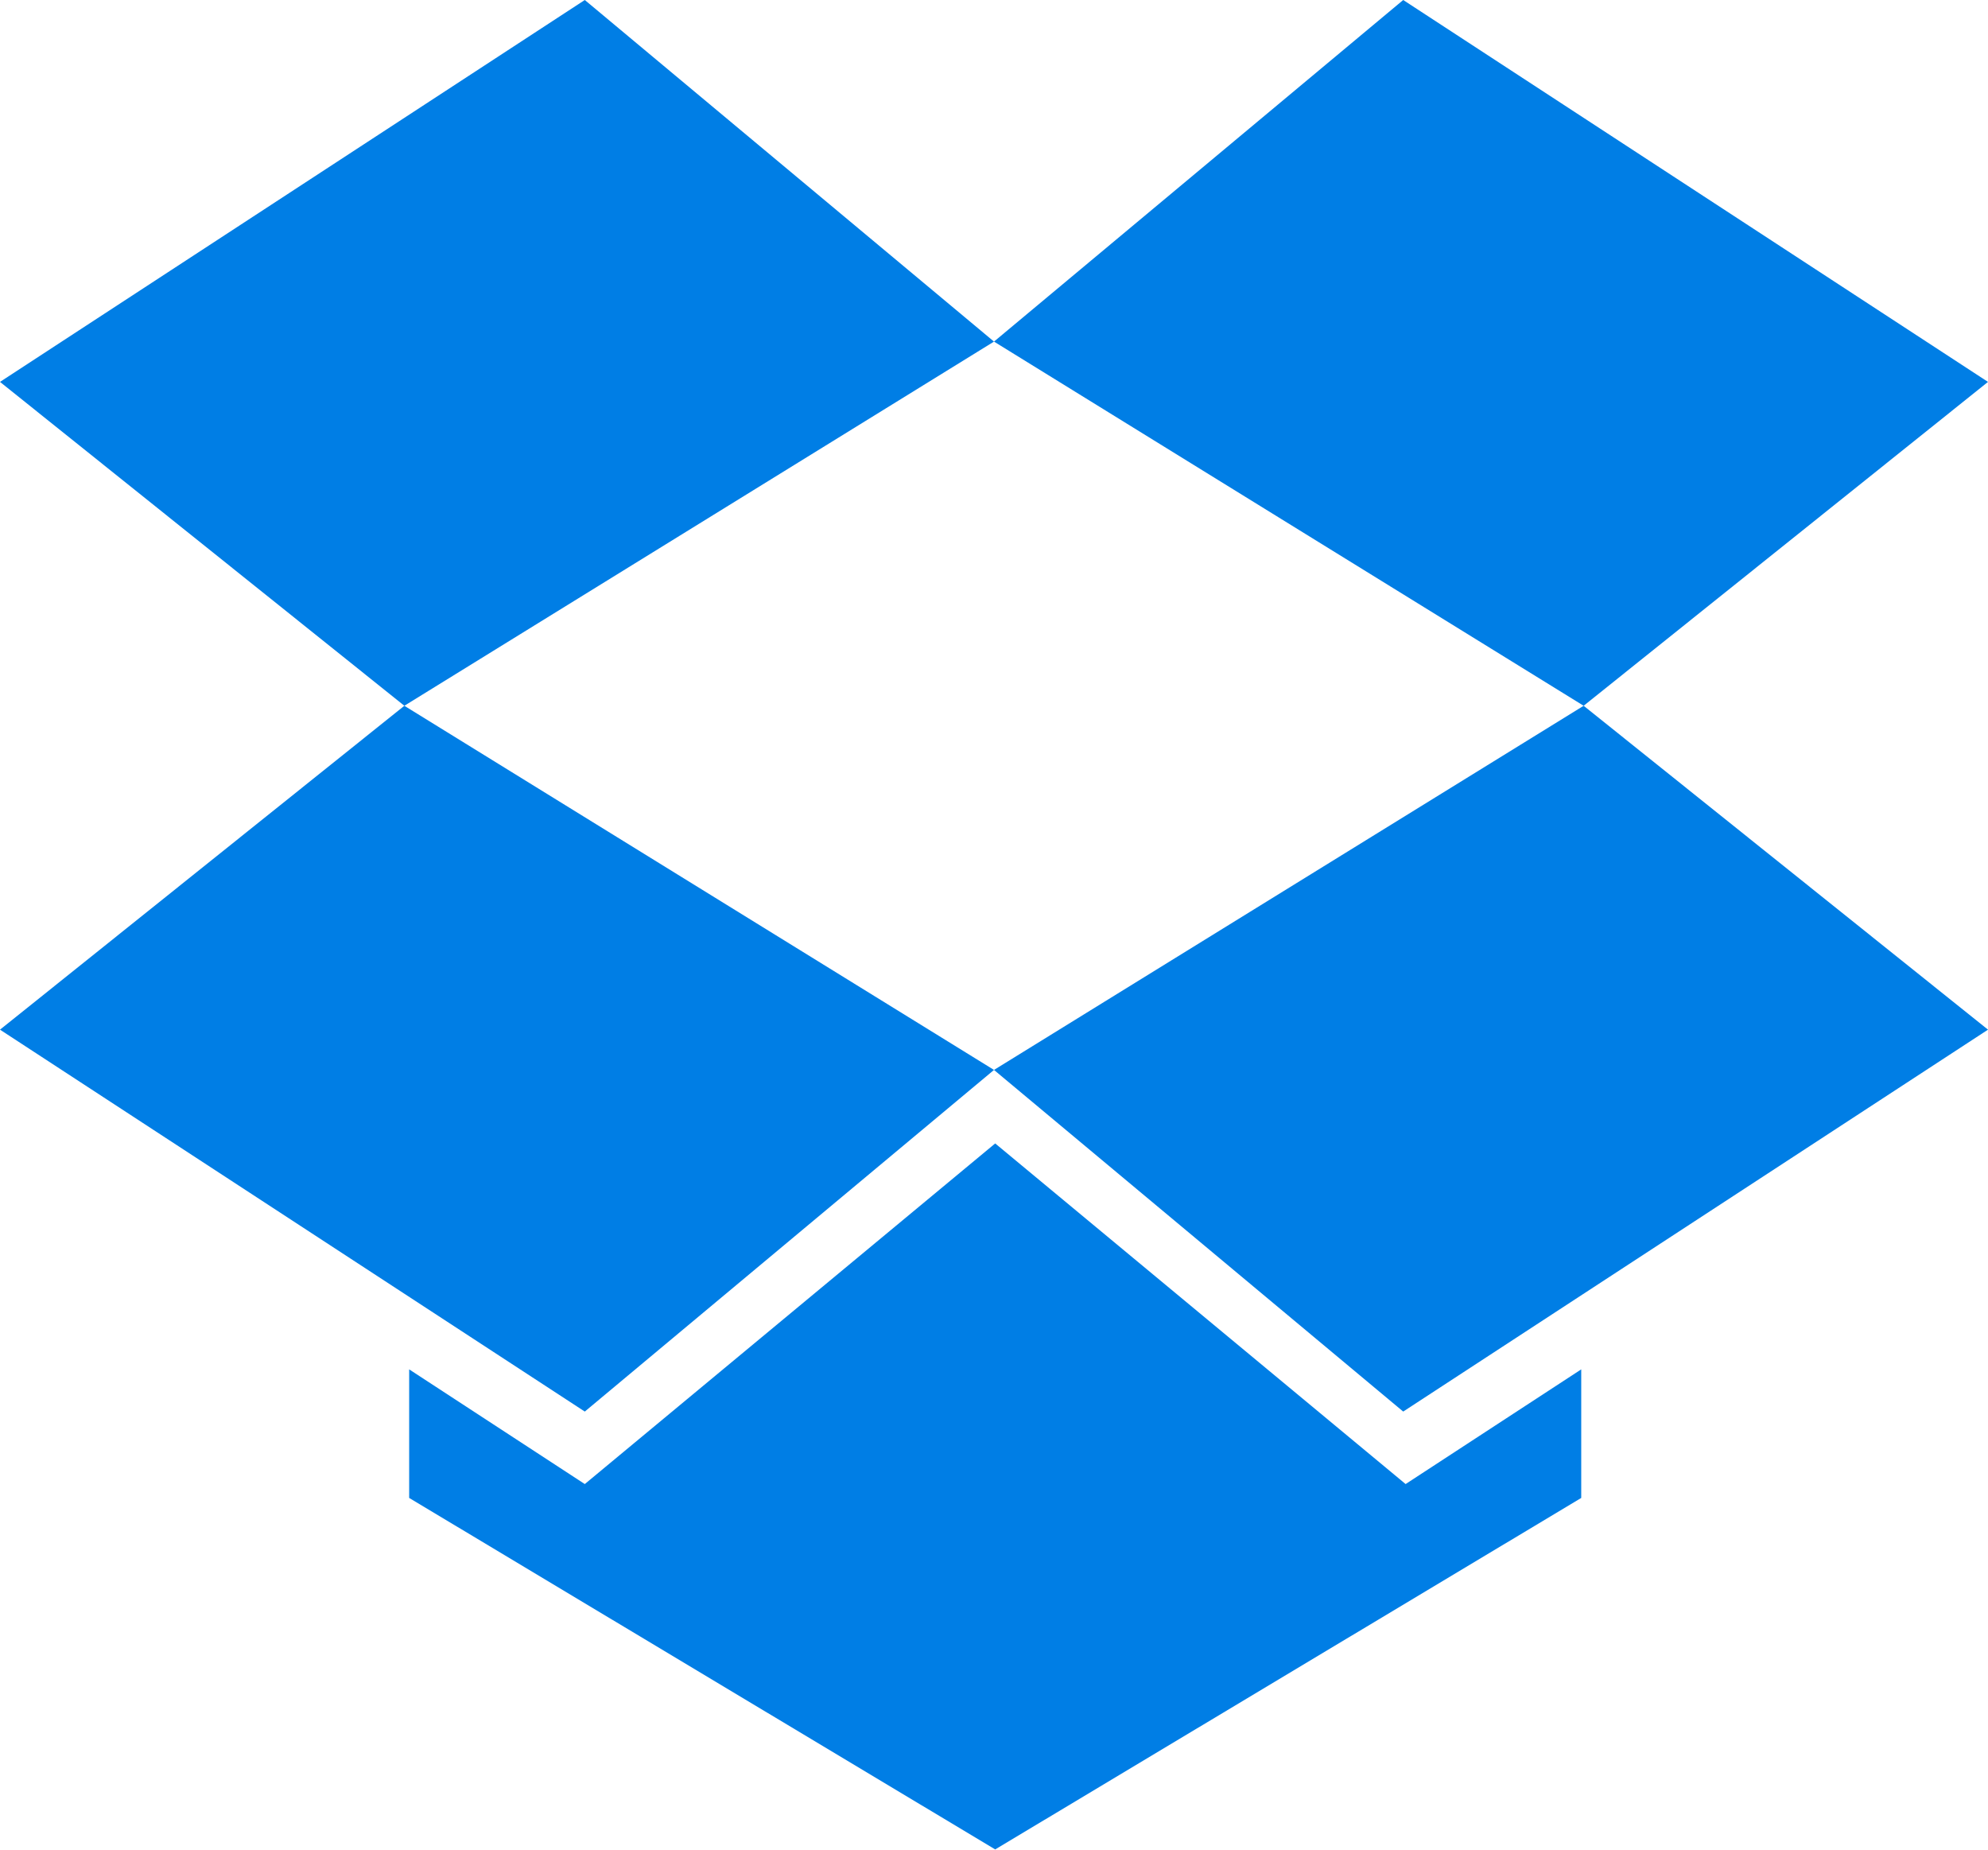
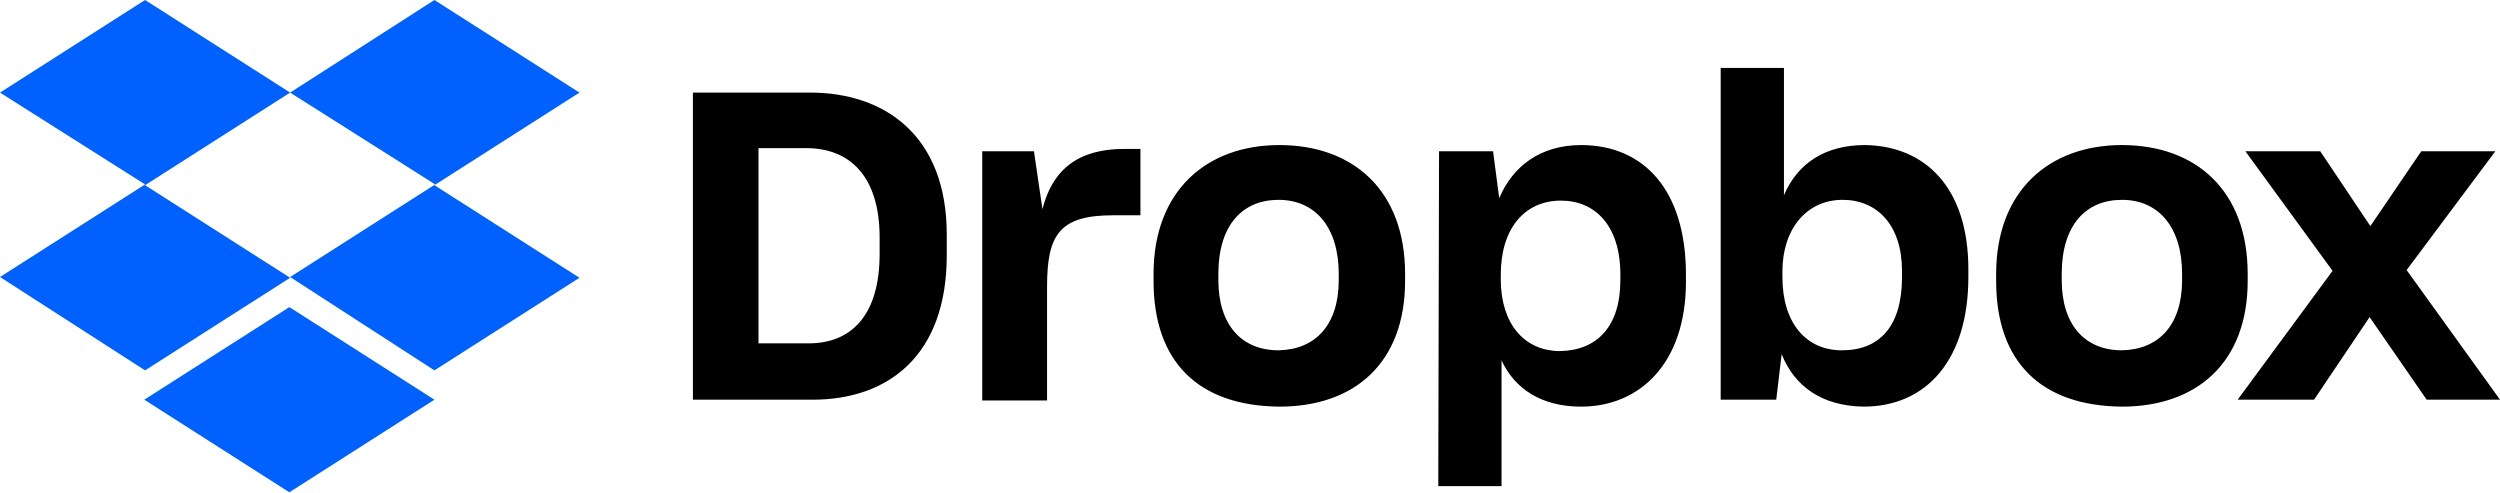
- <svg xmlns="http://www.w3.org/2000/svg" version="1.1" width="2750.262" height="2558.043" viewBox="0 0 2750.262 2558.043" id="svg2" xml:space="preserve">
-   <defs id="defs21" />
-   <g transform="translate(982.9957,1583.137)" id="BNackground" style="display:none" />
-   <g transform="matrix(26.36016,0,0,26.36016,-865.4833,-961.5925)" id="g3022">
-     <polygon points="63.524,36.479 32.833,56.518 54.054,73.512 85,54.403 " id="polygon8" style="fill:#007ee5" />
-     <polygon points="32.833,90.507 63.524,110.546 85,92.62 54.054,73.512 " id="polygon10" style="fill:#007ee5" />
-     <polygon points="85,92.62 106.476,110.546 137.167,90.507 115.946,73.512 " id="polygon12" style="fill:#007ee5" />
-     <polygon points="137.167,56.518 106.476,36.479 85,54.403 115.946,73.512 " id="polygon14" style="fill:#007ee5" />
-     <polygon points="85.063,133.521 115.819,115.078 115.819,108.332 106.602,114.35 85.063,96.477 63.524,114.35 54.307,108.332 54.307,115.078 " id="polygon16" style="fill:#007ee5" />
-   </g>
+ <svg xmlns="http://www.w3.org/2000/svg" viewBox="0 0 324 63.8">
+   <path d="M37.6 12L18.8 24l18.8 12-18.8 12L0 35.9l18.8-12L0 12 18.8 0l18.8 12zM18.7 51.8l18.8-12 18.8 12-18.8 12-18.8-12zm18.9-15.9l18.8-12L37.6 12 56.3 0l18.8 12-18.8 12 18.8 12-18.8 12-18.7-12.1z" fill="#0061ff" />
+   <path d="M89.8 12H105c9.7 0 17.7 5.6 17.7 18.4v2.7c0 12.9-7.5 18.7-17.4 18.7H89.8V12zm8.5 7.2v25.3h6.5c5.5 0 9.2-3.6 9.2-11.6v-2.1c0-8-3.9-11.6-9.5-11.6h-6.2zm28.9.4h6.8l1.1 7.5c1.3-5.1 4.6-7.8 10.6-7.8h2.1v8.6h-3.5c-6.9 0-8.6 2.4-8.6 9.2v14.8h-8.4V19.6h-.1zm22.3 16.8v-.9c0-10.8 6.9-16.7 16.3-16.7 9.6 0 16.3 5.9 16.3 16.7v.9c0 10.6-6.5 16.3-16.3 16.3-10.4-.1-16.3-5.7-16.3-16.3zm24-.1v-.8c0-6-3-9.6-7.8-9.6-4.7 0-7.8 3.3-7.8 9.6v.8c0 5.8 3 9.1 7.8 9.1 4.8-.1 7.8-3.3 7.8-9.1zm13-16.7h7l.8 6.1c1.7-4.1 5.3-6.9 10.6-6.9 8.2 0 13.6 5.9 13.6 16.8v.9c0 10.6-6 16.2-13.6 16.2-5.1 0-8.6-2.3-10.3-6V63h-8.2l.1-43.4zM210 36.3v-.7c0-6.4-3.3-9.6-7.7-9.6-4.7 0-7.8 3.6-7.8 9.6v.6c0 5.7 3 9.3 7.7 9.3 4.8-.1 7.8-3.2 7.8-9.2zm20.9 9.6l-.7 5.9H223v-43h8.2v16.5c1.8-4.2 5.4-6.5 10.5-6.5 7.7.1 13.4 5.4 13.4 16.1v1c0 10.7-5.4 16.8-13.6 16.8-5.4-.1-8.9-2.6-10.6-6.8zm15.6-10v-.8c0-5.9-3.2-9.2-7.7-9.2-4.6 0-7.8 3.7-7.8 9.3v.7c0 6 3.1 9.5 7.7 9.5 4.9 0 7.8-3.1 7.8-9.5zm12.2.5v-.9c0-10.8 6.9-16.7 16.3-16.7 9.6 0 16.3 5.9 16.3 16.7v.9c0 10.6-6.6 16.3-16.3 16.3-10.4-.1-16.3-5.7-16.3-16.3zm24.1-.1v-.8c0-6-3-9.6-7.8-9.6-4.7 0-7.8 3.3-7.8 9.6v.8c0 5.8 3 9.1 7.8 9.1 4.8-.1 7.8-3.3 7.8-9.1zm19.5-1.2L291 19.6h9.7l6.5 9.7 6.6-9.7h9.6L311.9 35 324 51.8h-9.5l-7.4-10.7-7.2 10.7H290l12.3-16.7z" />
</svg>
